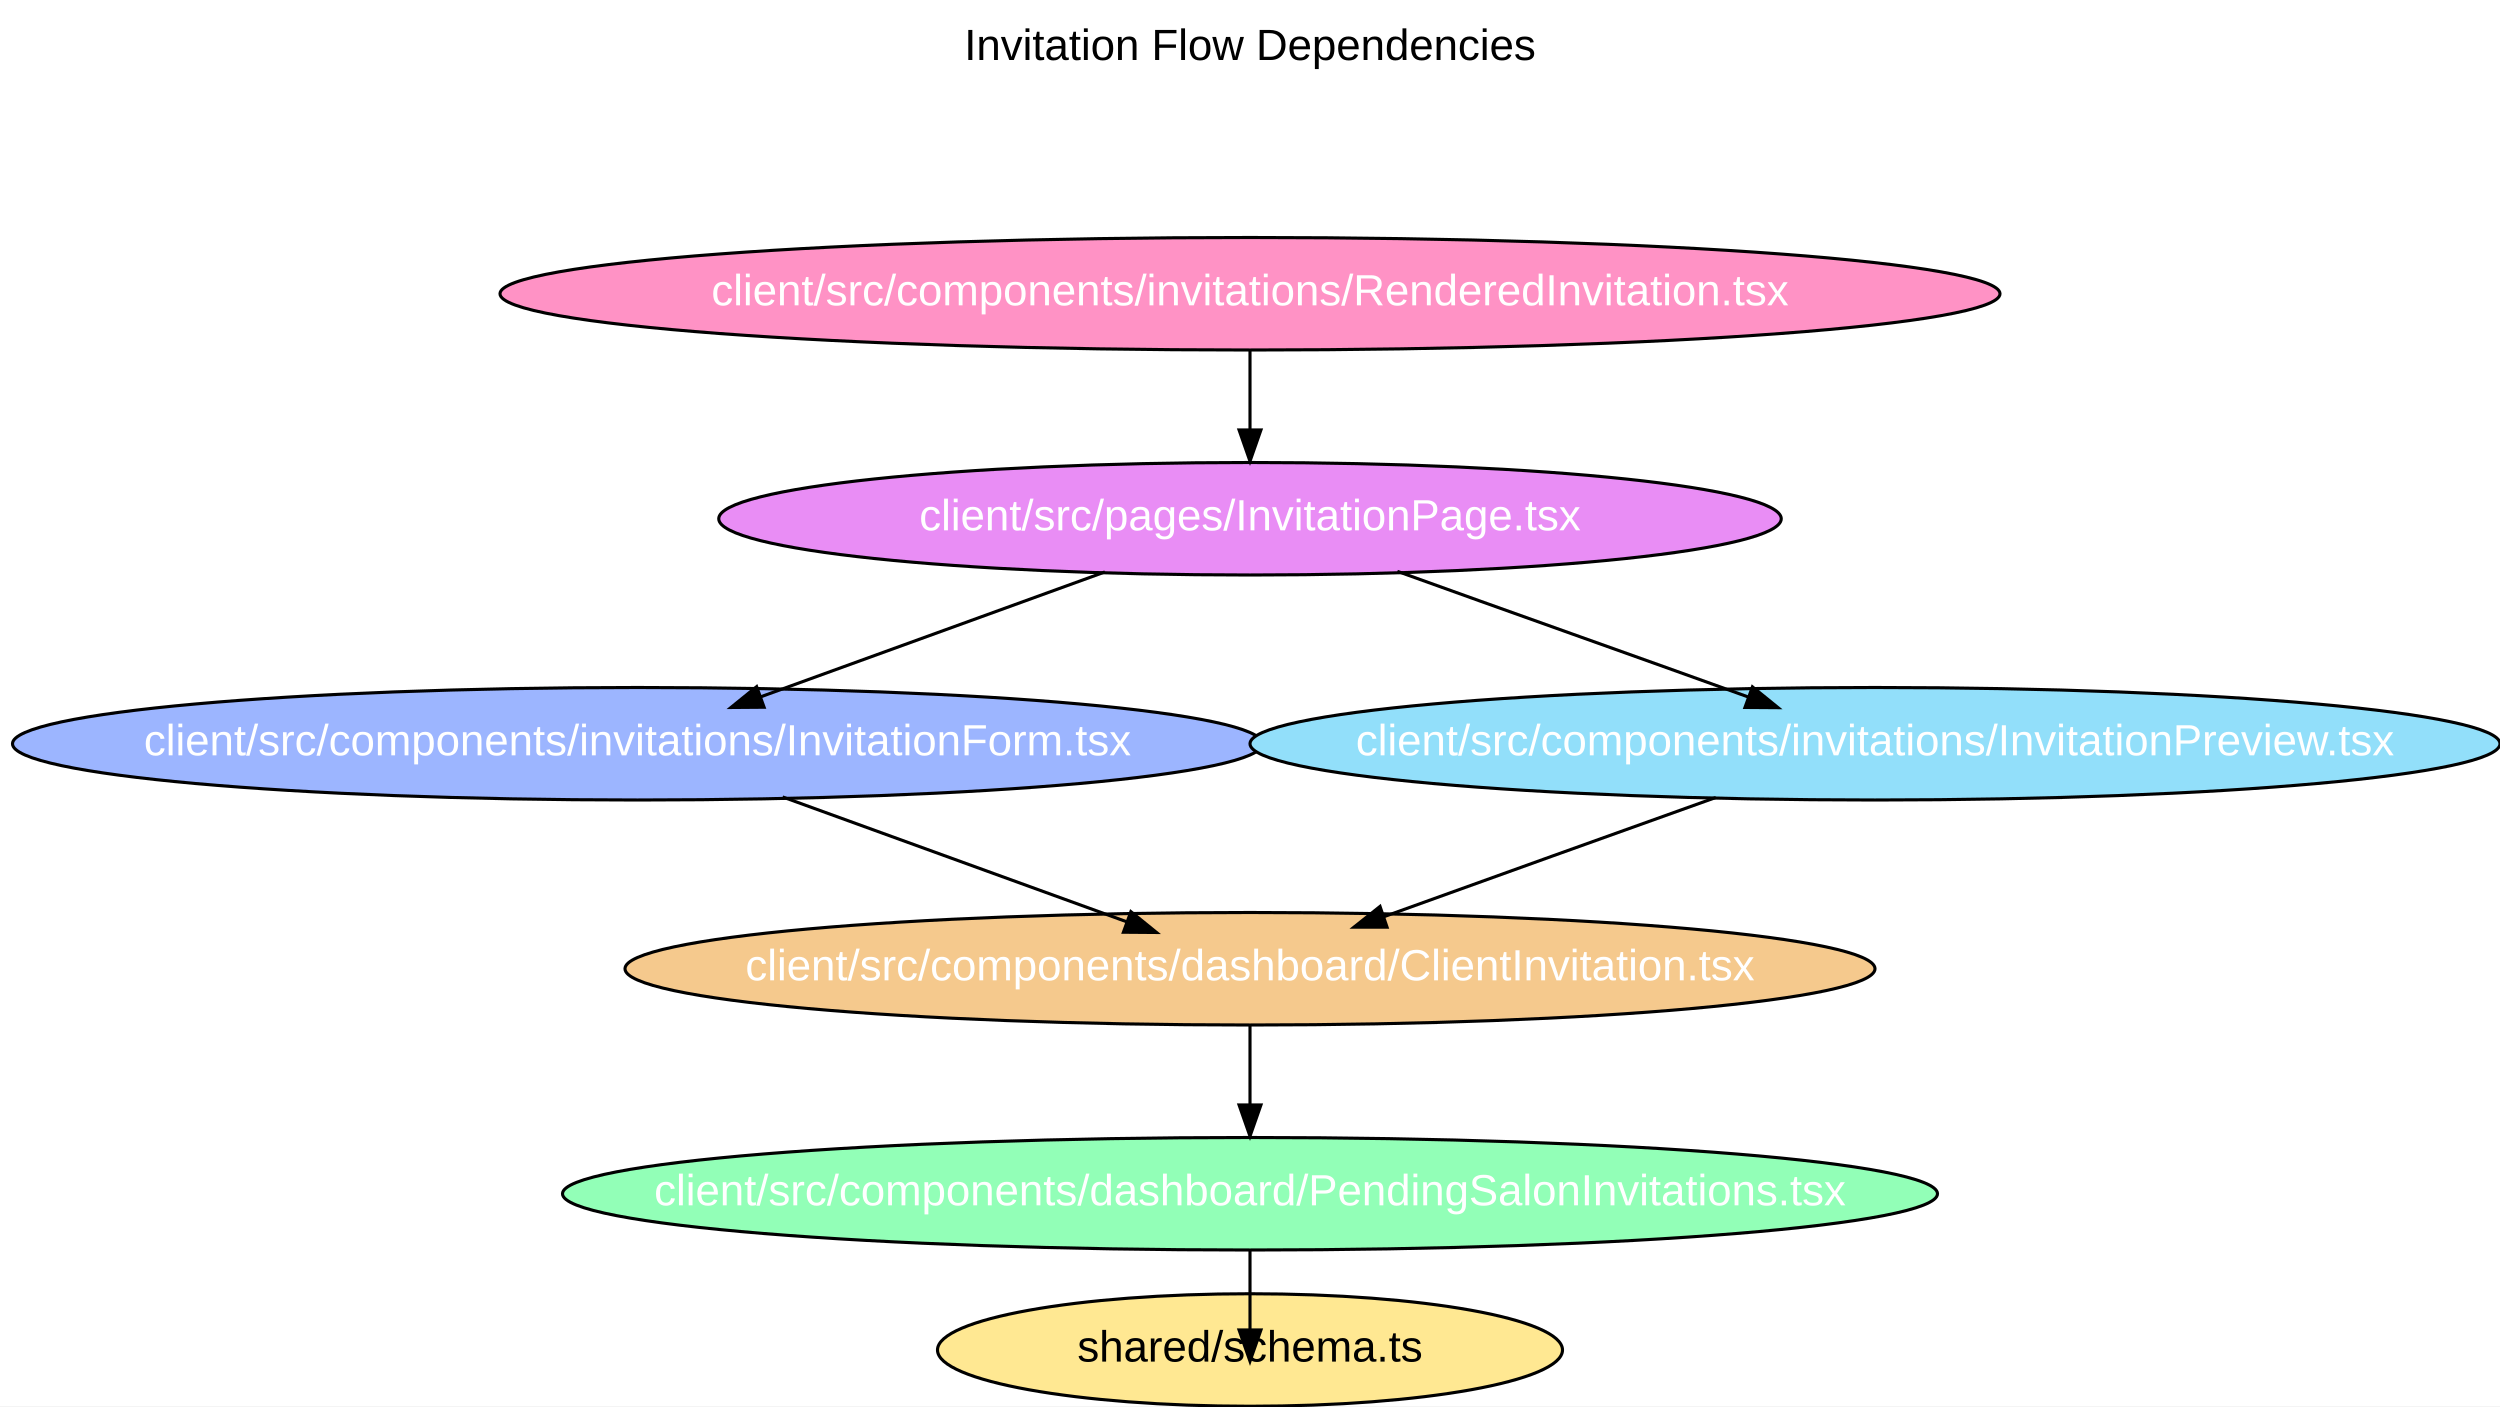
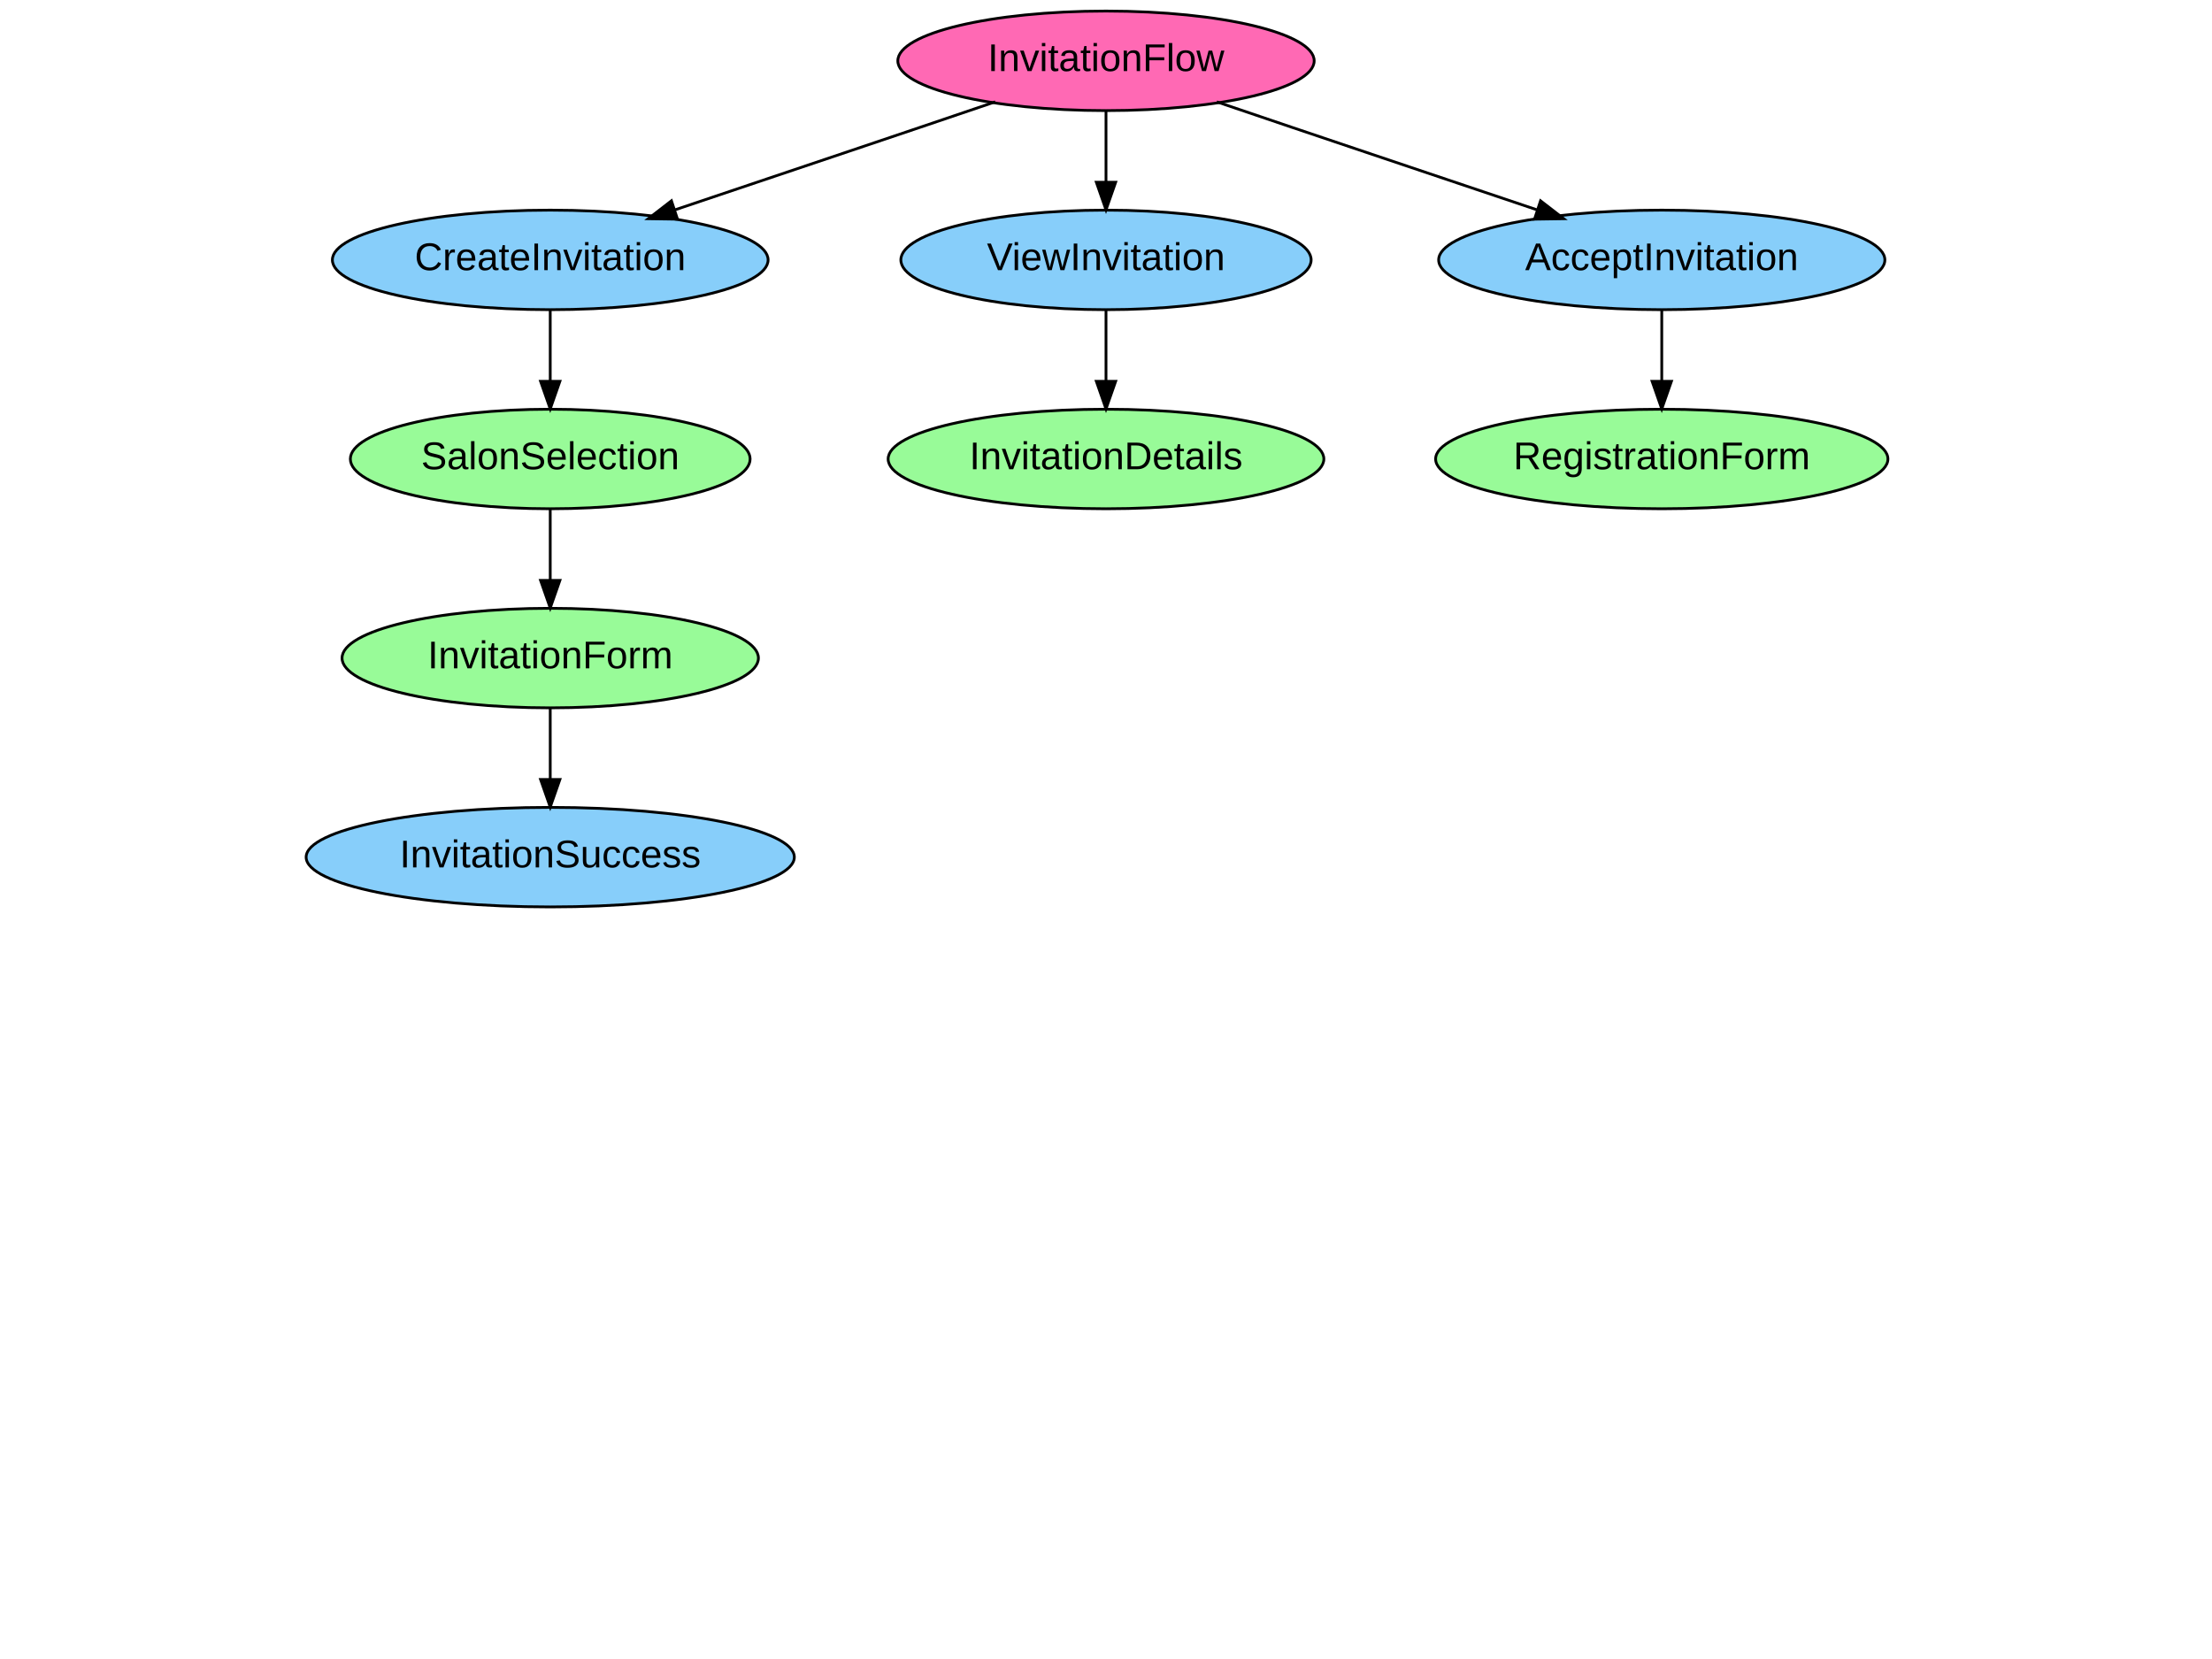
- <svg xmlns="http://www.w3.org/2000/svg" width="800px" height="450px" viewBox="0.00 0.00 800.00 450.00">
-   <g id="graph0" class="graph" transform="scale(1 1) rotate(0) translate(4 446)">
-     <polygon fill="#ffffff" stroke="transparent" points="-4,4 -4,-446 796,-446 796,4 -4,4" />
-     <text text-anchor="middle" x="396" y="-426.8" font-family="Arial" font-size="14.00" fill="#000000">Invitation Flow Dependencies</text>
+ <svg xmlns="http://www.w3.org/2000/svg" width="800px" height="600px" viewBox="0.00 0.00 800.00 600.00">
+   <g id="graph0" class="graph" transform="scale(1 1) rotate(0) translate(20 580)">
+     <polygon fill="white" stroke="transparent" points="-20,20 -20,-580 780,-580 780,20 -20,20" />
    <g id="node1" class="node">
-       <ellipse fill="#ff92c5" stroke="#000000" cx="396" cy="-352" rx="240" ry="18" />
-       <text text-anchor="middle" x="396" y="-348.3" font-family="Arial" font-size="14.00" fill="#ffffff">client/src/components/invitations/RenderedInvitation.tsx</text>
+       <ellipse fill="#ff69b4" stroke="black" cx="380" cy="-558" rx="75.29" ry="18" />
+       <text text-anchor="middle" x="380" y="-554.3" font-family="Arial" font-size="14.00">InvitationFlow</text>
    </g>
    <g id="node2" class="node">
-       <ellipse fill="#e98df5" stroke="#000000" cx="396" cy="-280" rx="170" ry="18" />
-       <text text-anchor="middle" x="396" y="-276.3" font-family="Arial" font-size="14.00" fill="#ffffff">client/src/pages/InvitationPage.tsx</text>
+       <ellipse fill="#87cefa" stroke="black" cx="179" cy="-486" rx="78.79" ry="18" />
+       <text text-anchor="middle" x="179" y="-482.3" font-family="Arial" font-size="14.00">CreateInvitation</text>
    </g>
    <g id="edge1" class="edge">
-       <path fill="none" stroke="#000000" d="M396,-333.831C396,-326.131 396,-316.974 396,-308.417" />
-       <polygon fill="#000000" stroke="#000000" points="399.5,-308.413 396,-298.413 392.5,-308.413 399.5,-308.413" />
+       <path fill="none" stroke="black" d="M339.95,-543.17C306.4,-531.74 259.57,-516.07 224.11,-504.11" />
+       <polygon fill="black" stroke="black" points="225.03,-500.73 214.44,-500.89 222.84,-507.38 225.03,-500.73" />
    </g>
    <g id="node3" class="node">
-       <ellipse fill="#9cb5ff" stroke="#000000" cx="200" cy="-208" rx="200" ry="18" />
-       <text text-anchor="middle" x="200" y="-204.3" font-family="Arial" font-size="14.00" fill="#ffffff">client/src/components/invitations/InvitationForm.tsx</text>
+       <ellipse fill="#87cefa" stroke="black" cx="380" cy="-486" rx="74.19" ry="18" />
+       <text text-anchor="middle" x="380" y="-482.3" font-family="Arial" font-size="14.00">ViewInvitation</text>
    </g>
    <g id="edge2" class="edge">
-       <path fill="none" stroke="#000000" d="M349.561,-262.974C317.108,-251.197 273.089,-235.219 239.448,-223.026" />
-       <polygon fill="#000000" stroke="#000000" points="240.507,-219.687 229.912,-219.607 238.124,-226.27 240.507,-219.687" />
+       <path fill="none" stroke="black" d="M380,-539.7C380,-531.98 380,-522.71 380,-514.11" />
+       <polygon fill="black" stroke="black" points="383.5,-514.1 380,-504.1 376.5,-514.1 383.5,-514.1" />
    </g>
    <g id="node4" class="node">
-       <ellipse fill="#92dffa" stroke="#000000" cx="596" cy="-208" rx="200" ry="18" />
-       <text text-anchor="middle" x="596" y="-204.3" font-family="Arial" font-size="14.00" fill="#ffffff">client/src/components/invitations/InvitationPreview.tsx</text>
+       <ellipse fill="#87cefa" stroke="black" cx="581" cy="-486" rx="80.69" ry="18" />
+       <text text-anchor="middle" x="581" y="-482.3" font-family="Arial" font-size="14.00">AcceptInvitation</text>
    </g>
    <g id="edge3" class="edge">
-       <path fill="none" stroke="#000000" d="M443.154,-263.17C476.007,-251.302 521.735,-235.128 555.371,-222.99" />
-       <polygon fill="#000000" stroke="#000000" points="556.777,-226.203 564.986,-219.544 554.395,-219.62 556.777,-226.203" />
+       <path fill="none" stroke="black" d="M420.05,-543.17C453.6,-531.74 500.43,-516.07 535.89,-504.11" />
+       <polygon fill="black" stroke="black" points="537.16,-507.38 545.56,-500.89 534.97,-500.73 537.16,-507.38" />
    </g>
    <g id="node5" class="node">
-       <ellipse fill="#f5c98d" stroke="#000000" cx="396" cy="-136" rx="200" ry="18" />
-       <text text-anchor="middle" x="396" y="-132.3" font-family="Arial" font-size="14.00" fill="#ffffff">client/src/components/dashboard/ClientInvitation.tsx</text>
+       <ellipse fill="#98fb98" stroke="black" cx="179" cy="-414" rx="72.29" ry="18" />
+       <text text-anchor="middle" x="179" y="-410.3" font-family="Arial" font-size="14.00">SalonSelection</text>
    </g>
    <g id="edge4" class="edge">
-       <path fill="none" stroke="#000000" d="M246.439,-190.974C278.892,-179.197 322.911,-163.219 356.552,-151.026" />
-       <polygon fill="#000000" stroke="#000000" points="357.876,-154.27 366.088,-147.607 355.493,-147.687 357.876,-154.27" />
+       <path fill="none" stroke="black" d="M179,-467.7C179,-459.98 179,-450.71 179,-442.11" />
+       <polygon fill="black" stroke="black" points="182.5,-442.1 179,-432.1 175.5,-442.1 182.5,-442.1" />
+     </g>
+     <g id="node6" class="node">
+       <ellipse fill="#98fb98" stroke="black" cx="380" cy="-414" rx="78.79" ry="18" />
+       <text text-anchor="middle" x="380" y="-410.3" font-family="Arial" font-size="14.00">InvitationDetails</text>
    </g>
    <g id="edge5" class="edge">
-       <path fill="none" stroke="#000000" d="M545.055,-190.804C513.619,-179.583 471.957,-164.582 438.862,-152.666" />
-       <polygon fill="#000000" stroke="#000000" points="439.848,-149.314 429.255,-149.299 437.609,-155.942 439.848,-149.314" />
+       <path fill="none" stroke="black" d="M380,-467.7C380,-459.98 380,-450.71 380,-442.11" />
+       <polygon fill="black" stroke="black" points="383.5,-442.1 380,-432.1 376.5,-442.1 383.5,-442.1" />
    </g>
-     <g id="node6" class="node">
-       <ellipse fill="#92ffb7" stroke="#000000" cx="396" cy="-64" rx="220" ry="18" />
-       <text text-anchor="middle" x="396" y="-60.3" font-family="Arial" font-size="14.00" fill="#ffffff">client/src/components/dashboard/PendingSalonInvitations.tsx</text>
+     <g id="node7" class="node">
+       <ellipse fill="#98fb98" stroke="black" cx="581" cy="-414" rx="81.79" ry="18" />
+       <text text-anchor="middle" x="581" y="-410.3" font-family="Arial" font-size="14.00">RegistrationForm</text>
    </g>
    <g id="edge6" class="edge">
-       <path fill="none" stroke="#000000" d="M396,-117.831C396,-110.131 396,-100.974 396,-92.417" />
-       <polygon fill="#000000" stroke="#000000" points="399.5,-92.413 396,-82.413 392.5,-92.413 399.5,-92.413" />
+       <path fill="none" stroke="black" d="M581,-467.7C581,-459.98 581,-450.71 581,-442.11" />
+       <polygon fill="black" stroke="black" points="584.5,-442.1 581,-432.1 577.5,-442.1 584.5,-442.1" />
    </g>
-     <g id="node7" class="node">
-       <ellipse fill="#ffe892" stroke="#000000" cx="396" cy="-14" rx="100" ry="18" />
-       <text text-anchor="middle" x="396" y="-10.3" font-family="Arial" font-size="14.00" fill="#000000">shared/schema.ts</text>
+     <g id="node8" class="node">
+       <ellipse fill="#98fb98" stroke="black" cx="179" cy="-342" rx="75.29" ry="18" />
+       <text text-anchor="middle" x="179" y="-338.3" font-family="Arial" font-size="14.00">InvitationForm</text>
    </g>
    <g id="edge7" class="edge">
-       <path fill="none" stroke="#000000" d="M396,-45.831C396,-38.131 396,-28.974 396,-20.417" />
-       <polygon fill="#000000" stroke="#000000" points="399.5,-20.413 396,-10.413 392.5,-20.413 399.5,-20.413" />
+       <path fill="none" stroke="black" d="M179,-395.7C179,-387.98 179,-378.71 179,-370.11" />
+       <polygon fill="black" stroke="black" points="182.5,-370.1 179,-360.1 175.5,-370.1 182.5,-370.1" />
+     </g>
+     <g id="node9" class="node">
+       <ellipse fill="#87cefa" stroke="black" cx="179" cy="-270" rx="88.28" ry="18" />
+       <text text-anchor="middle" x="179" y="-266.3" font-family="Arial" font-size="14.00">InvitationSuccess</text>
+     </g>
+     <g id="edge8" class="edge">
+       <path fill="none" stroke="black" d="M179,-323.7C179,-315.98 179,-306.71 179,-298.11" />
+       <polygon fill="black" stroke="black" points="182.5,-298.1 179,-288.1 175.5,-298.1 182.5,-298.1" />
    </g>
  </g>
</svg>
